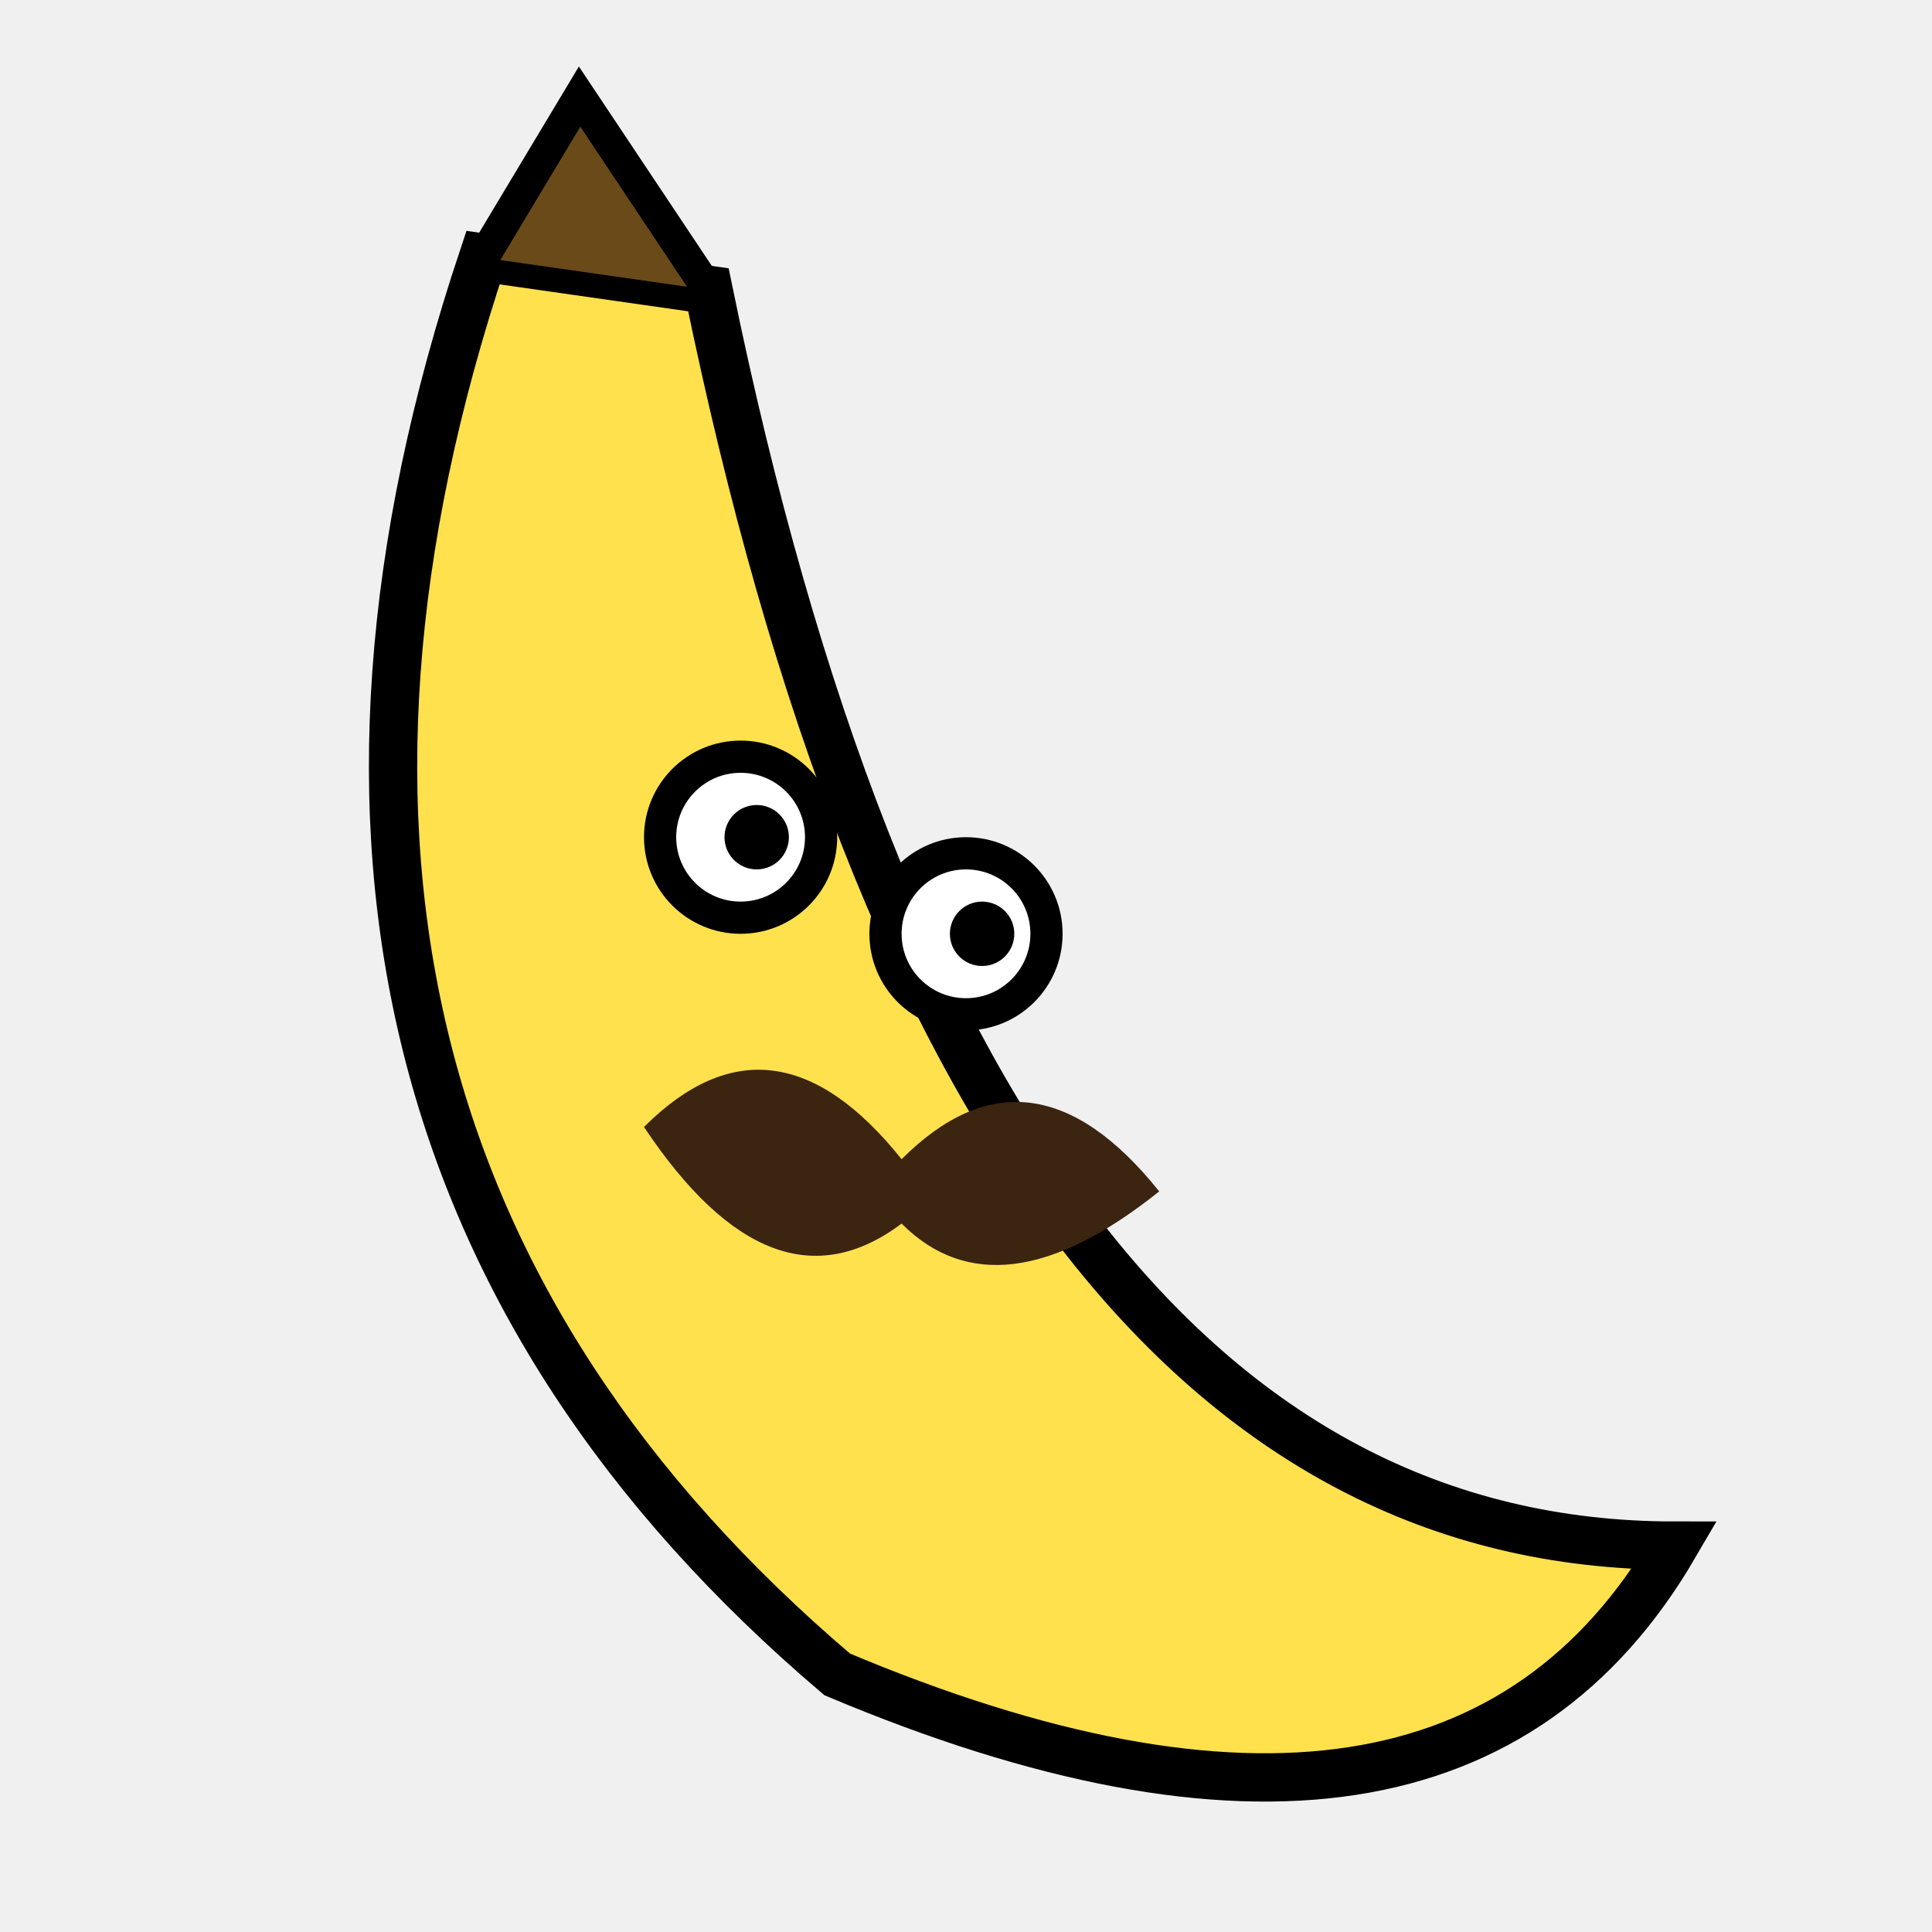
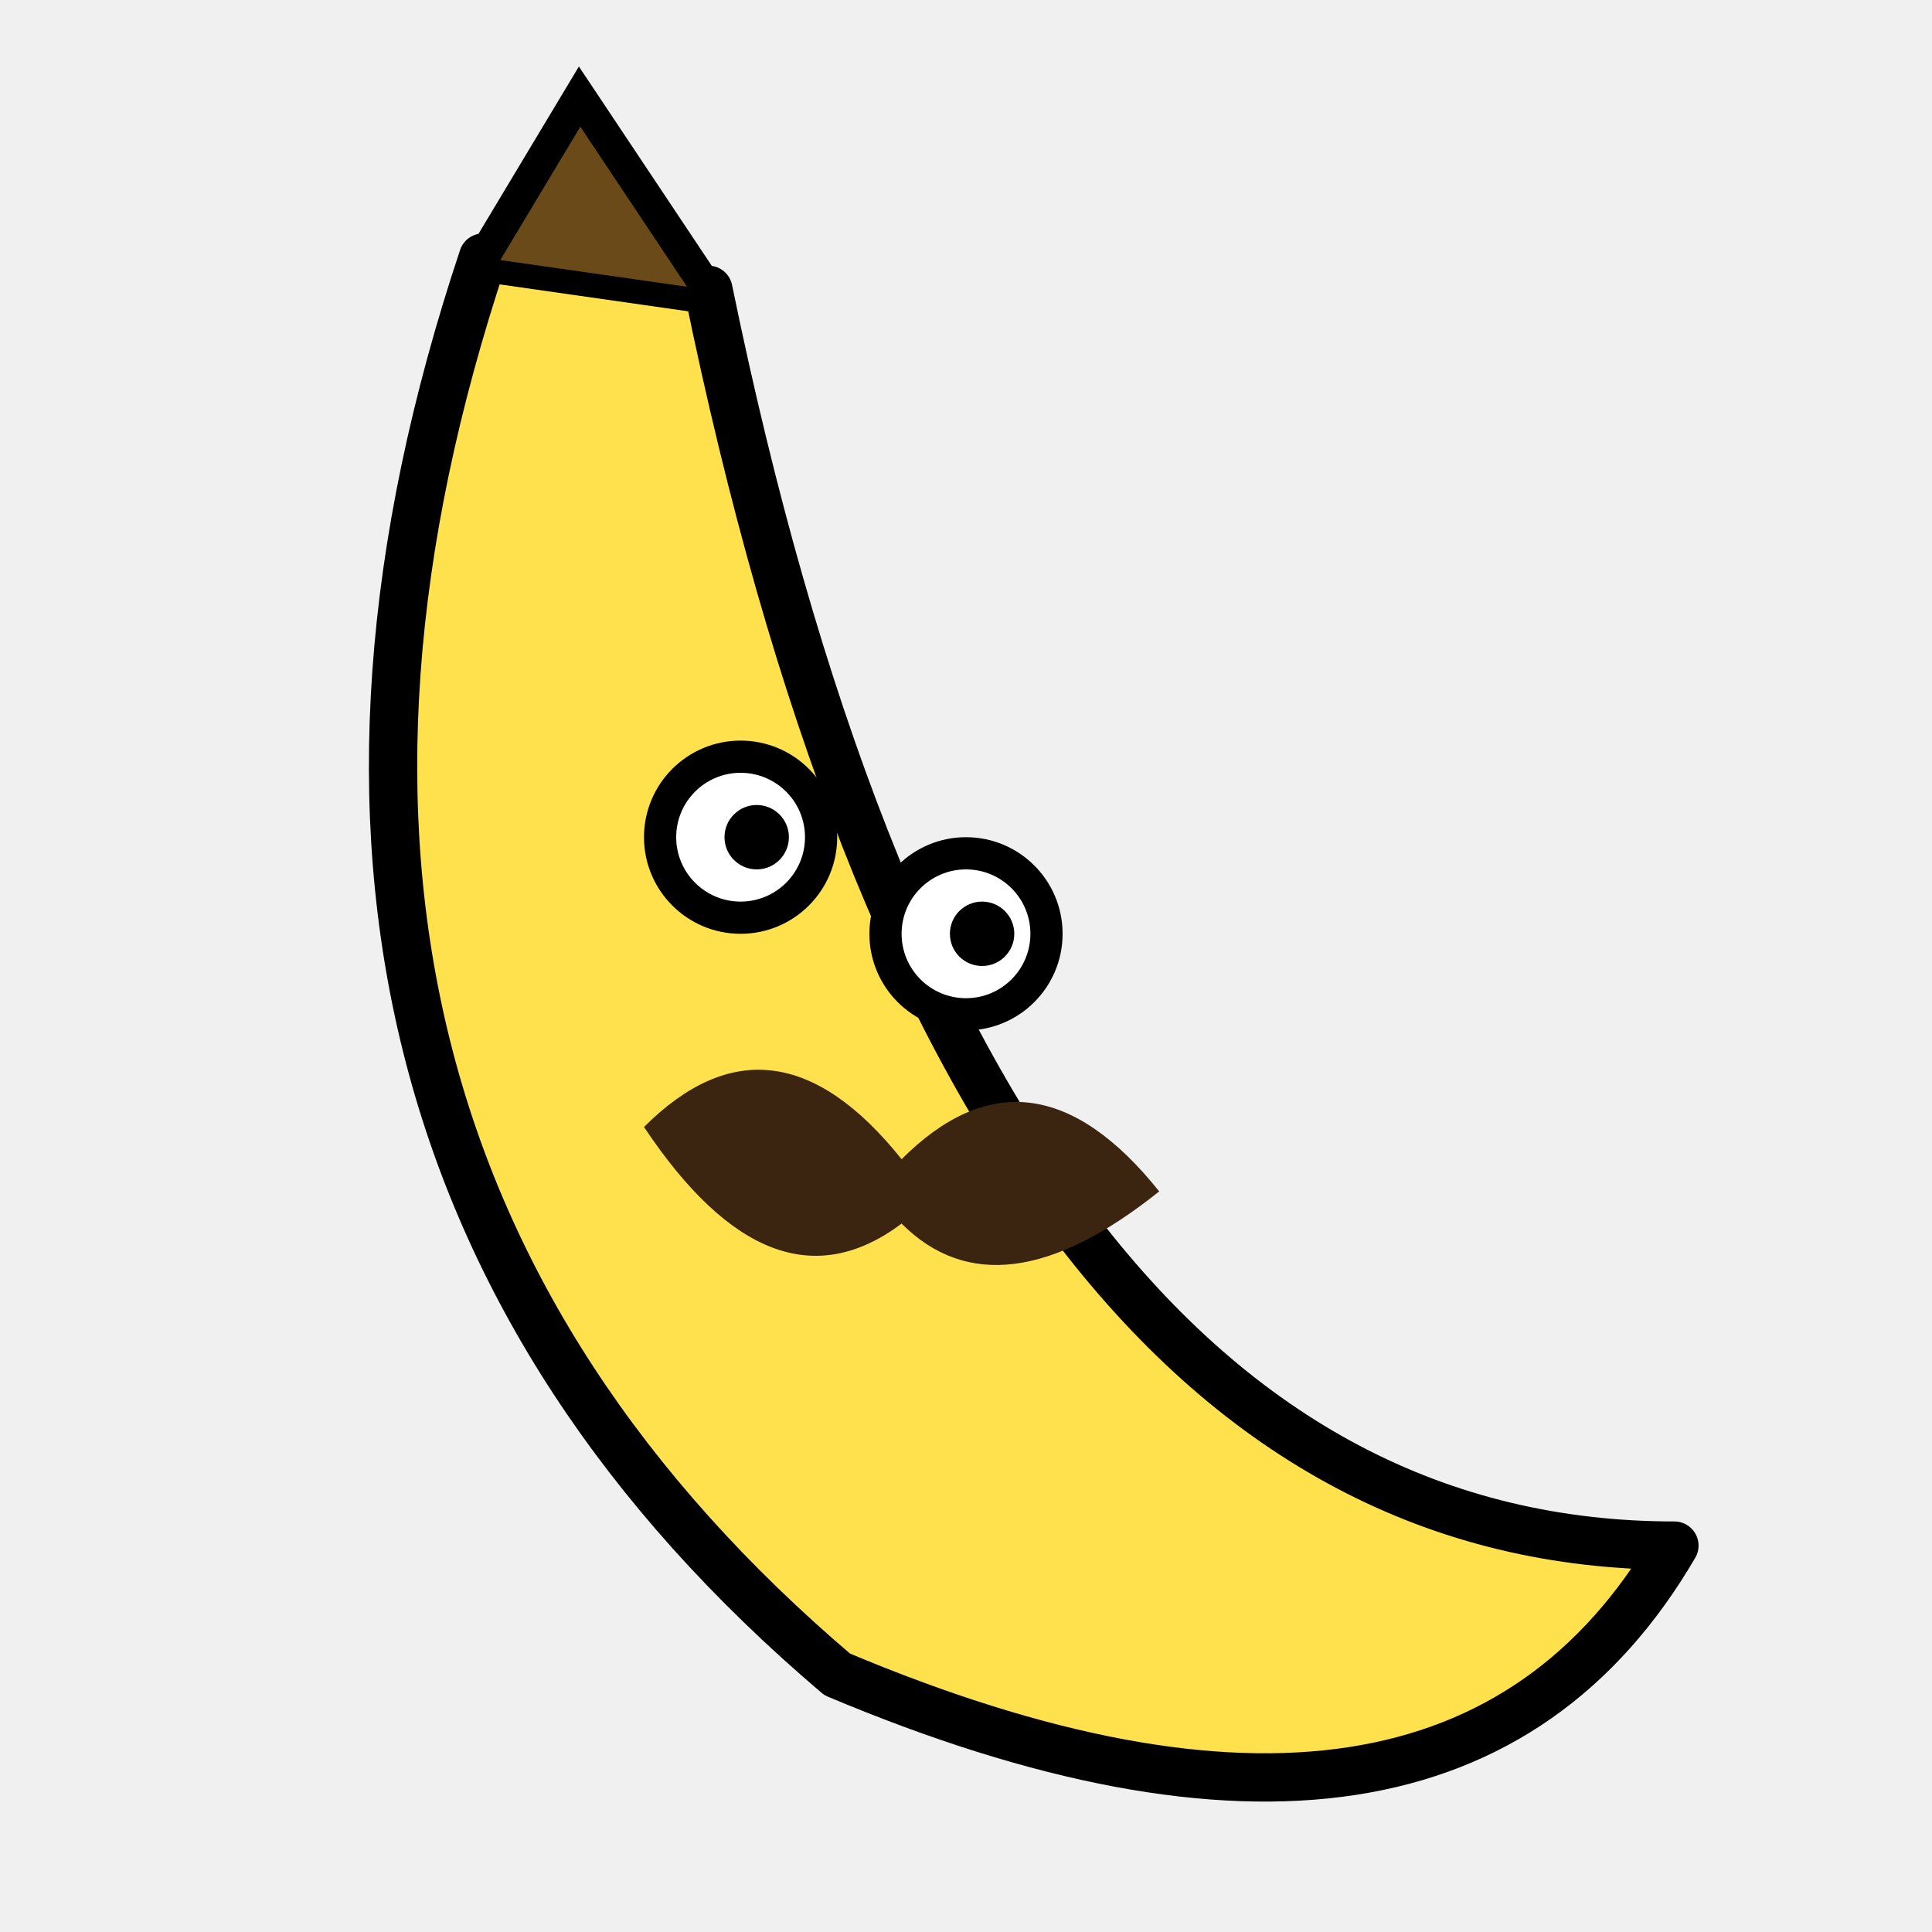
<svg xmlns="http://www.w3.org/2000/svg" viewBox="0 0 120 120">
-   <path d="M30 16 Q12 70 52 104 Q90 120 104 96 Q60 96 44 18 Z" fill="#ffe14d" stroke="#000" stroke-width="3" />
+   <path d="M30 16 Q12 70 52 104 Q90 120 104 96 Q60 96 44 18 Z" fill="#ffe14d" stroke="#000" stroke-width="3" stroke-linejoin="round" />
  <path d="M30 16 L36 6 L44 18" fill="#6b4a1a" stroke="#000" stroke-width="2" />
  <circle cx="46" cy="52" r="5" fill="#fff" stroke="#000" stroke-width="2" />
  <circle cx="47" cy="52" r="2" fill="#000" />
  <circle cx="60" cy="58" r="5" fill="#fff" stroke="#000" stroke-width="2" />
  <circle cx="61" cy="58" r="2" fill="#000" />
  <path d="M40 70 Q48 62 56 72 Q64 64 72 74 Q62 82 56 76 Q48 82 40 70 Z" fill="#3b2410" />
</svg>
